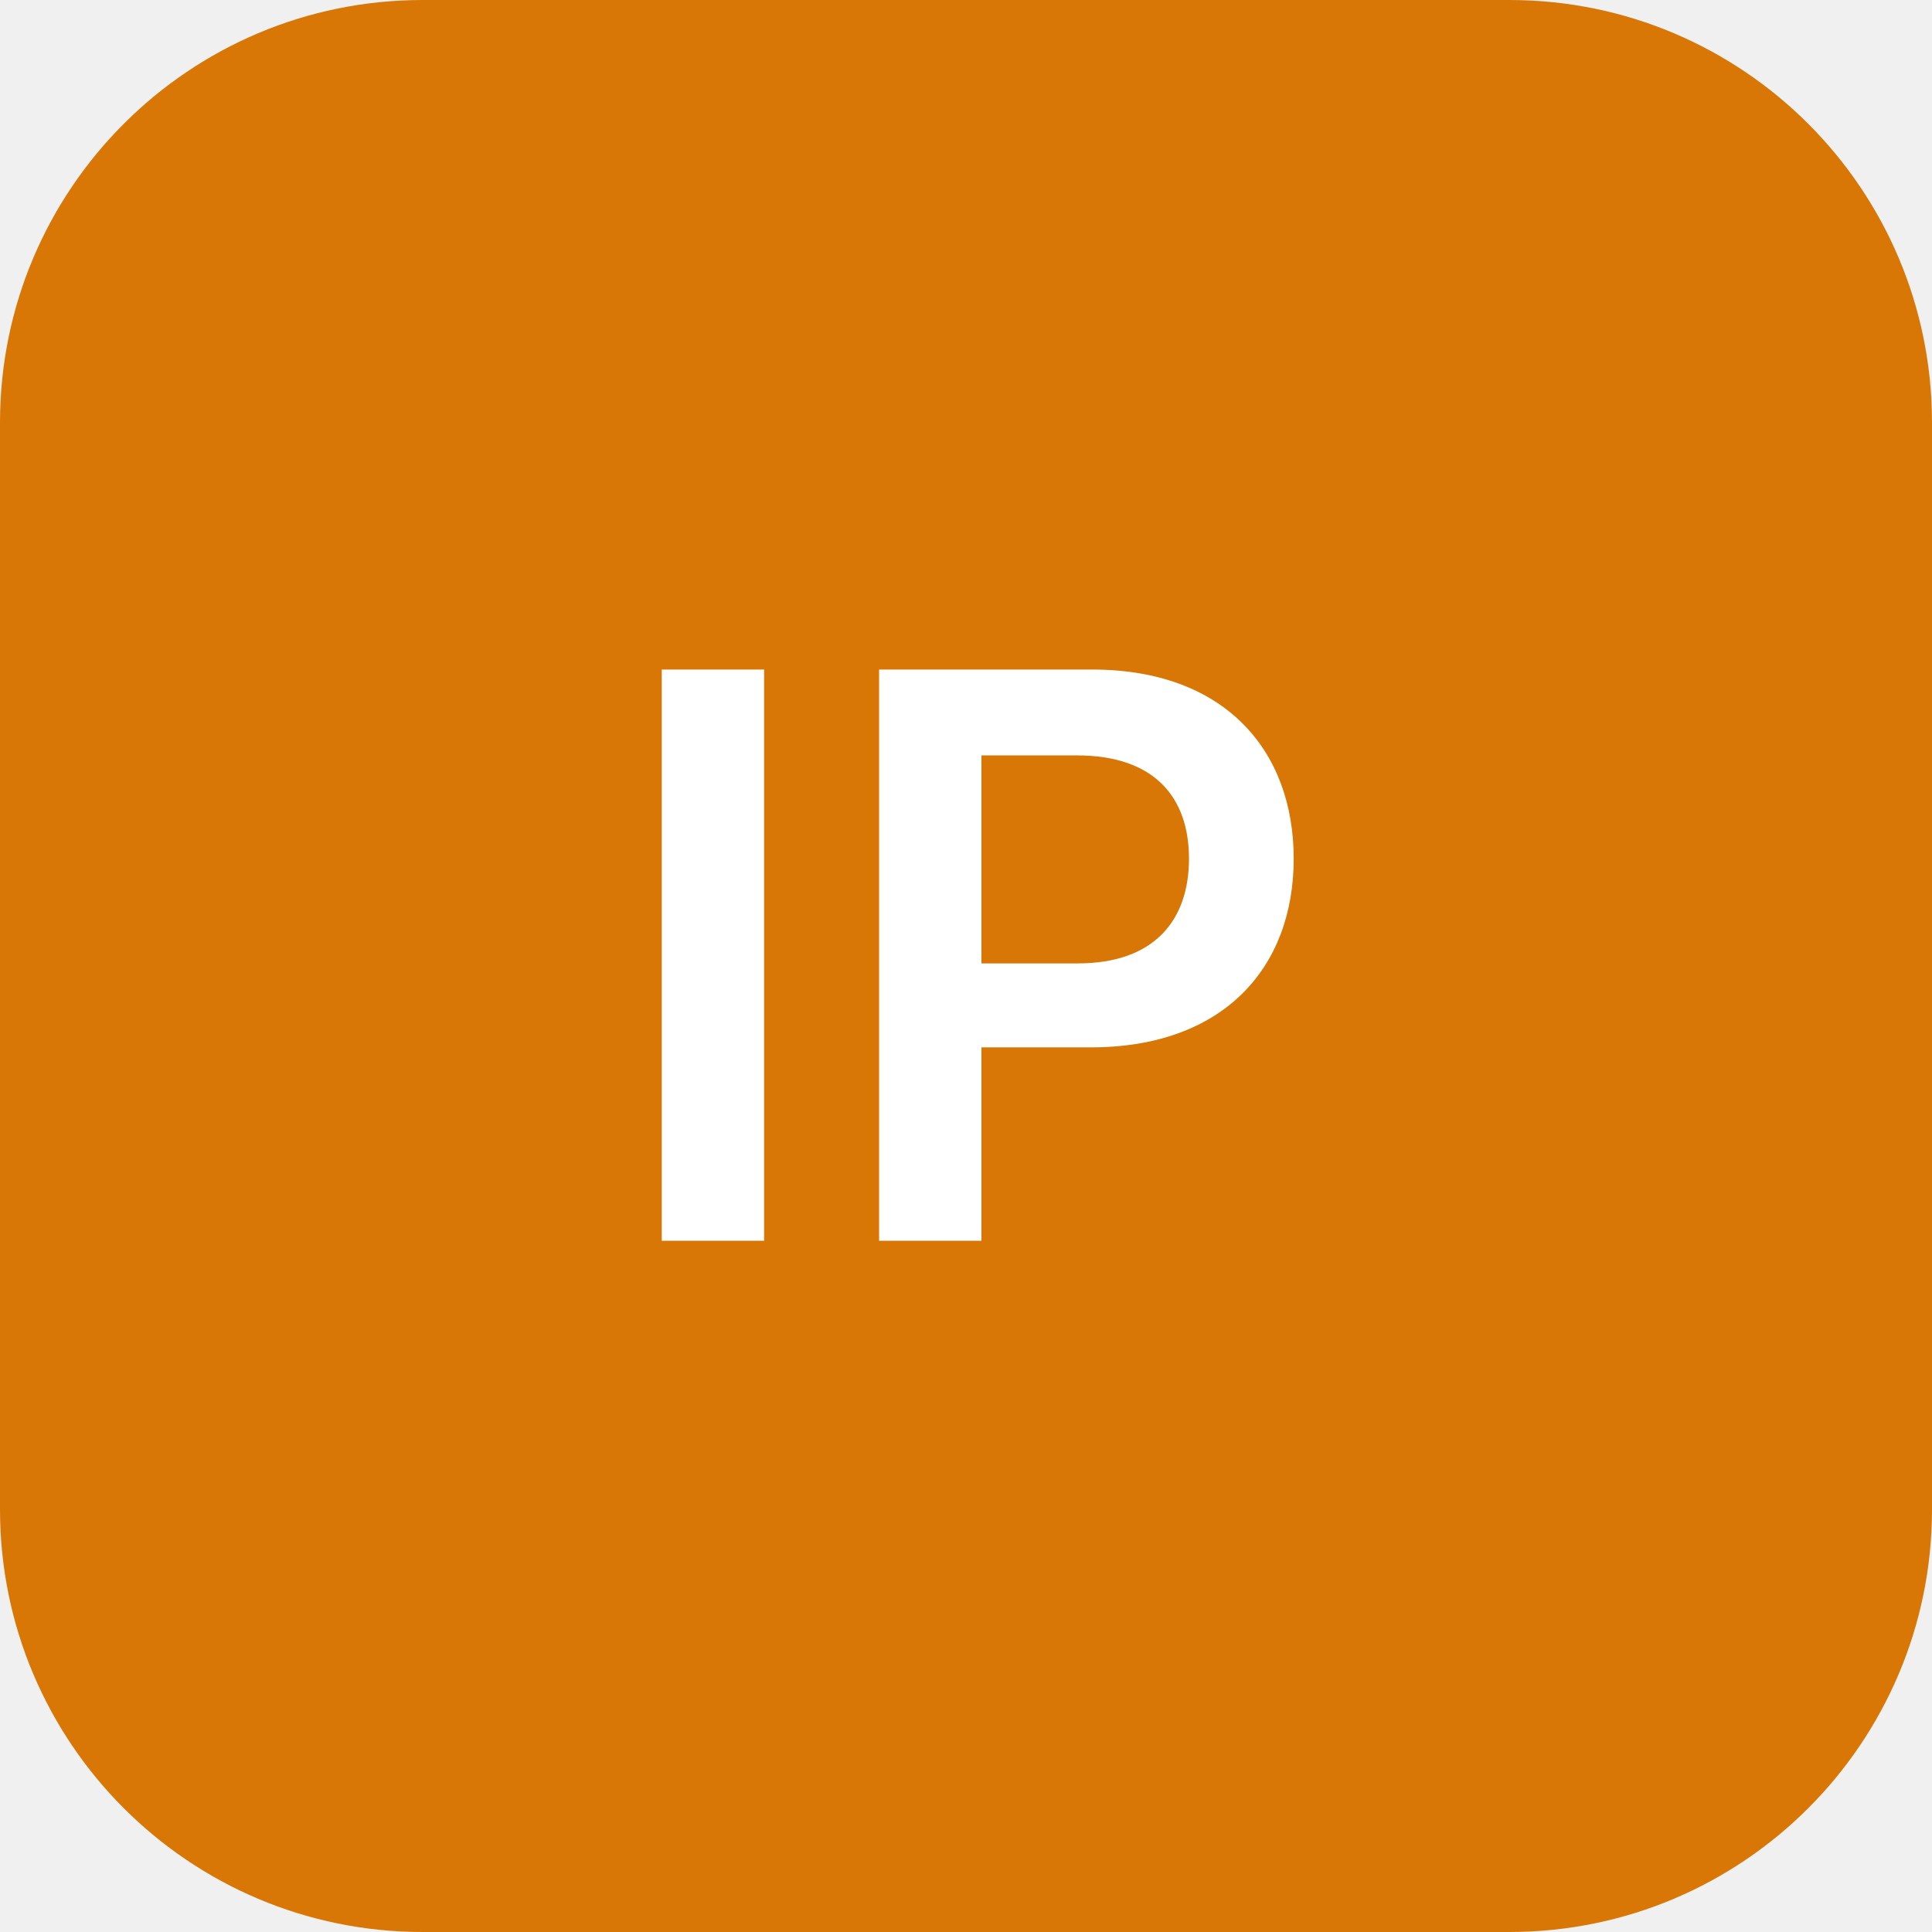
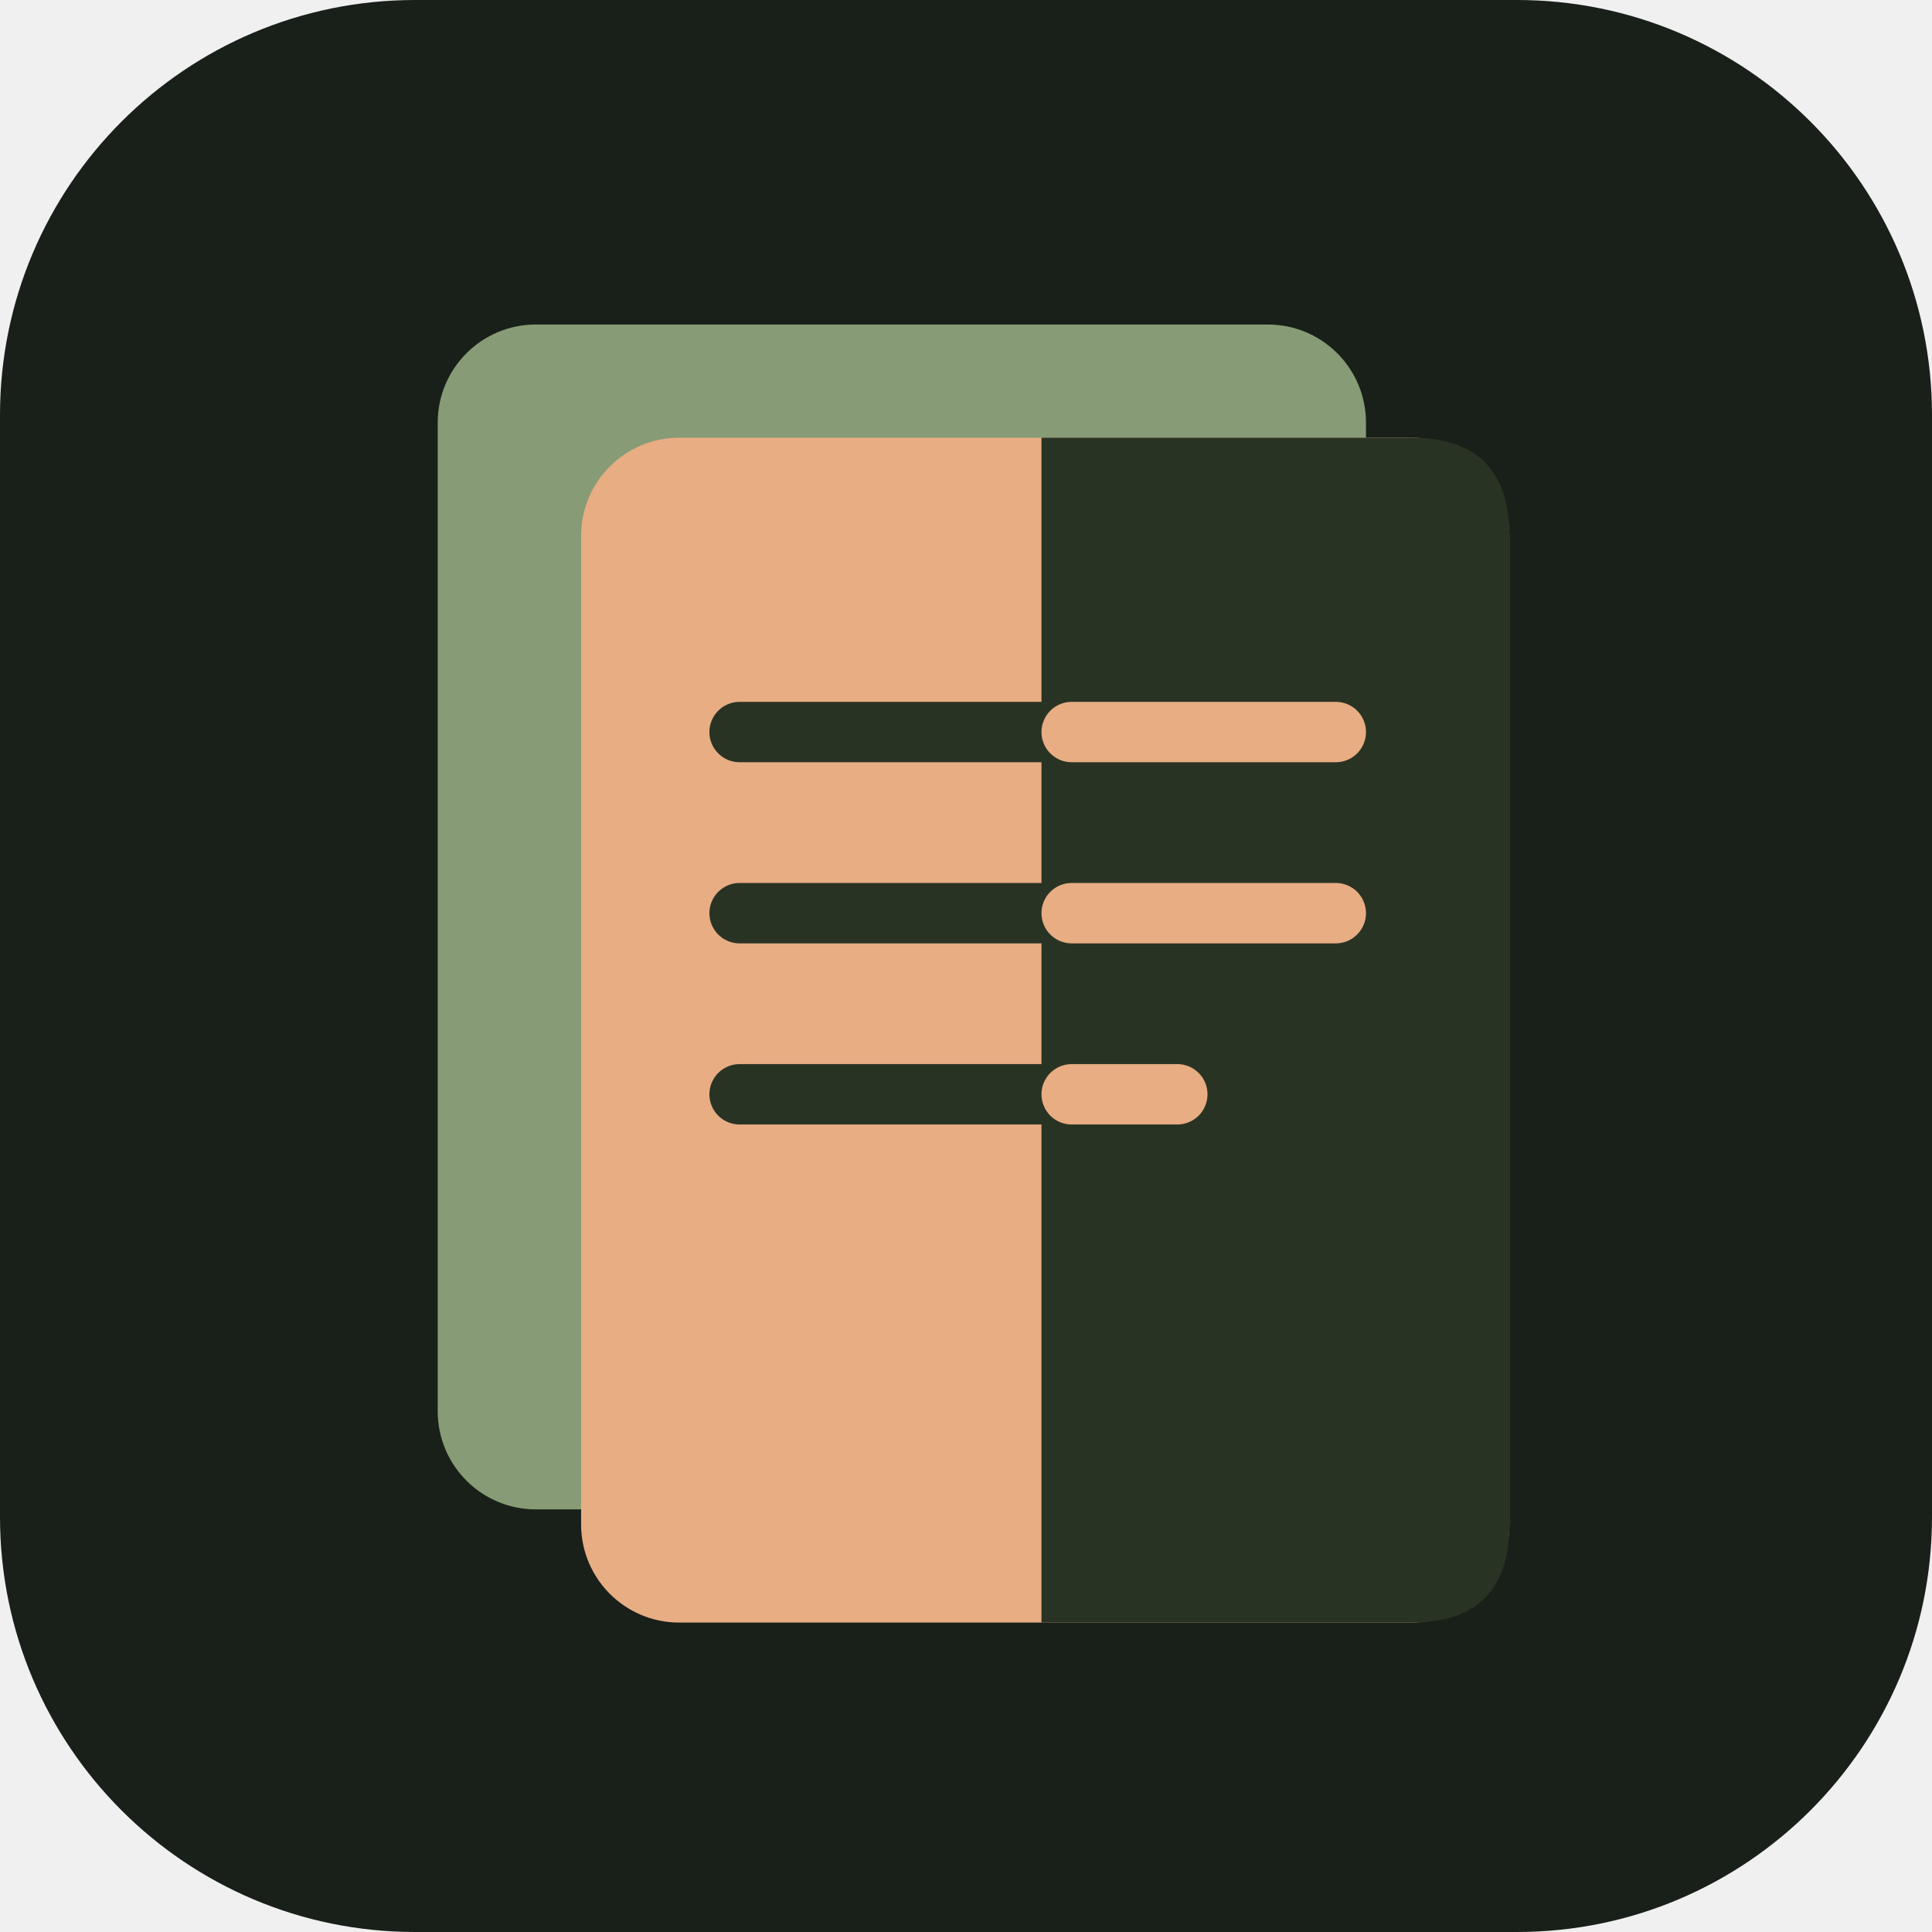
- <svg xmlns="http://www.w3.org/2000/svg" viewBox="0 0 64 64">
-   <rect width="64" height="64" rx="14" fill="#d97706" />
-   <text x="32" y="32" dy="0.35em" text-anchor="middle" font-family="ui-sans-serif, system-ui, -apple-system, sans-serif" font-size="26" font-weight="600" fill="#ffffff">IP</text>
+ <svg xmlns="http://www.w3.org/2000/svg" width="256" height="256" viewBox="0 0 256 256">
+   <rect width="256" height="256" rx="55" fill="#182019" />
+   <rect x="58" y="43" width="123" height="157" rx="13" fill="#879c76" />
+   <rect x="77" y="58" width="123" height="157" rx="13" fill="#e8ad83" />
+   <path d="M138 58h49q13 0 13 13v131q0 13-13 13h-49Z" fill="#293324" />
+   <path d="M98 97h79M98 121h79M98 145h58" fill="none" stroke="#293324" stroke-width="8" stroke-linecap="round" />
+   <path d="M142 97h35M142 121h35M142 145h14" fill="none" stroke="#e8ad83" stroke-width="8" stroke-linecap="round" />
</svg>
